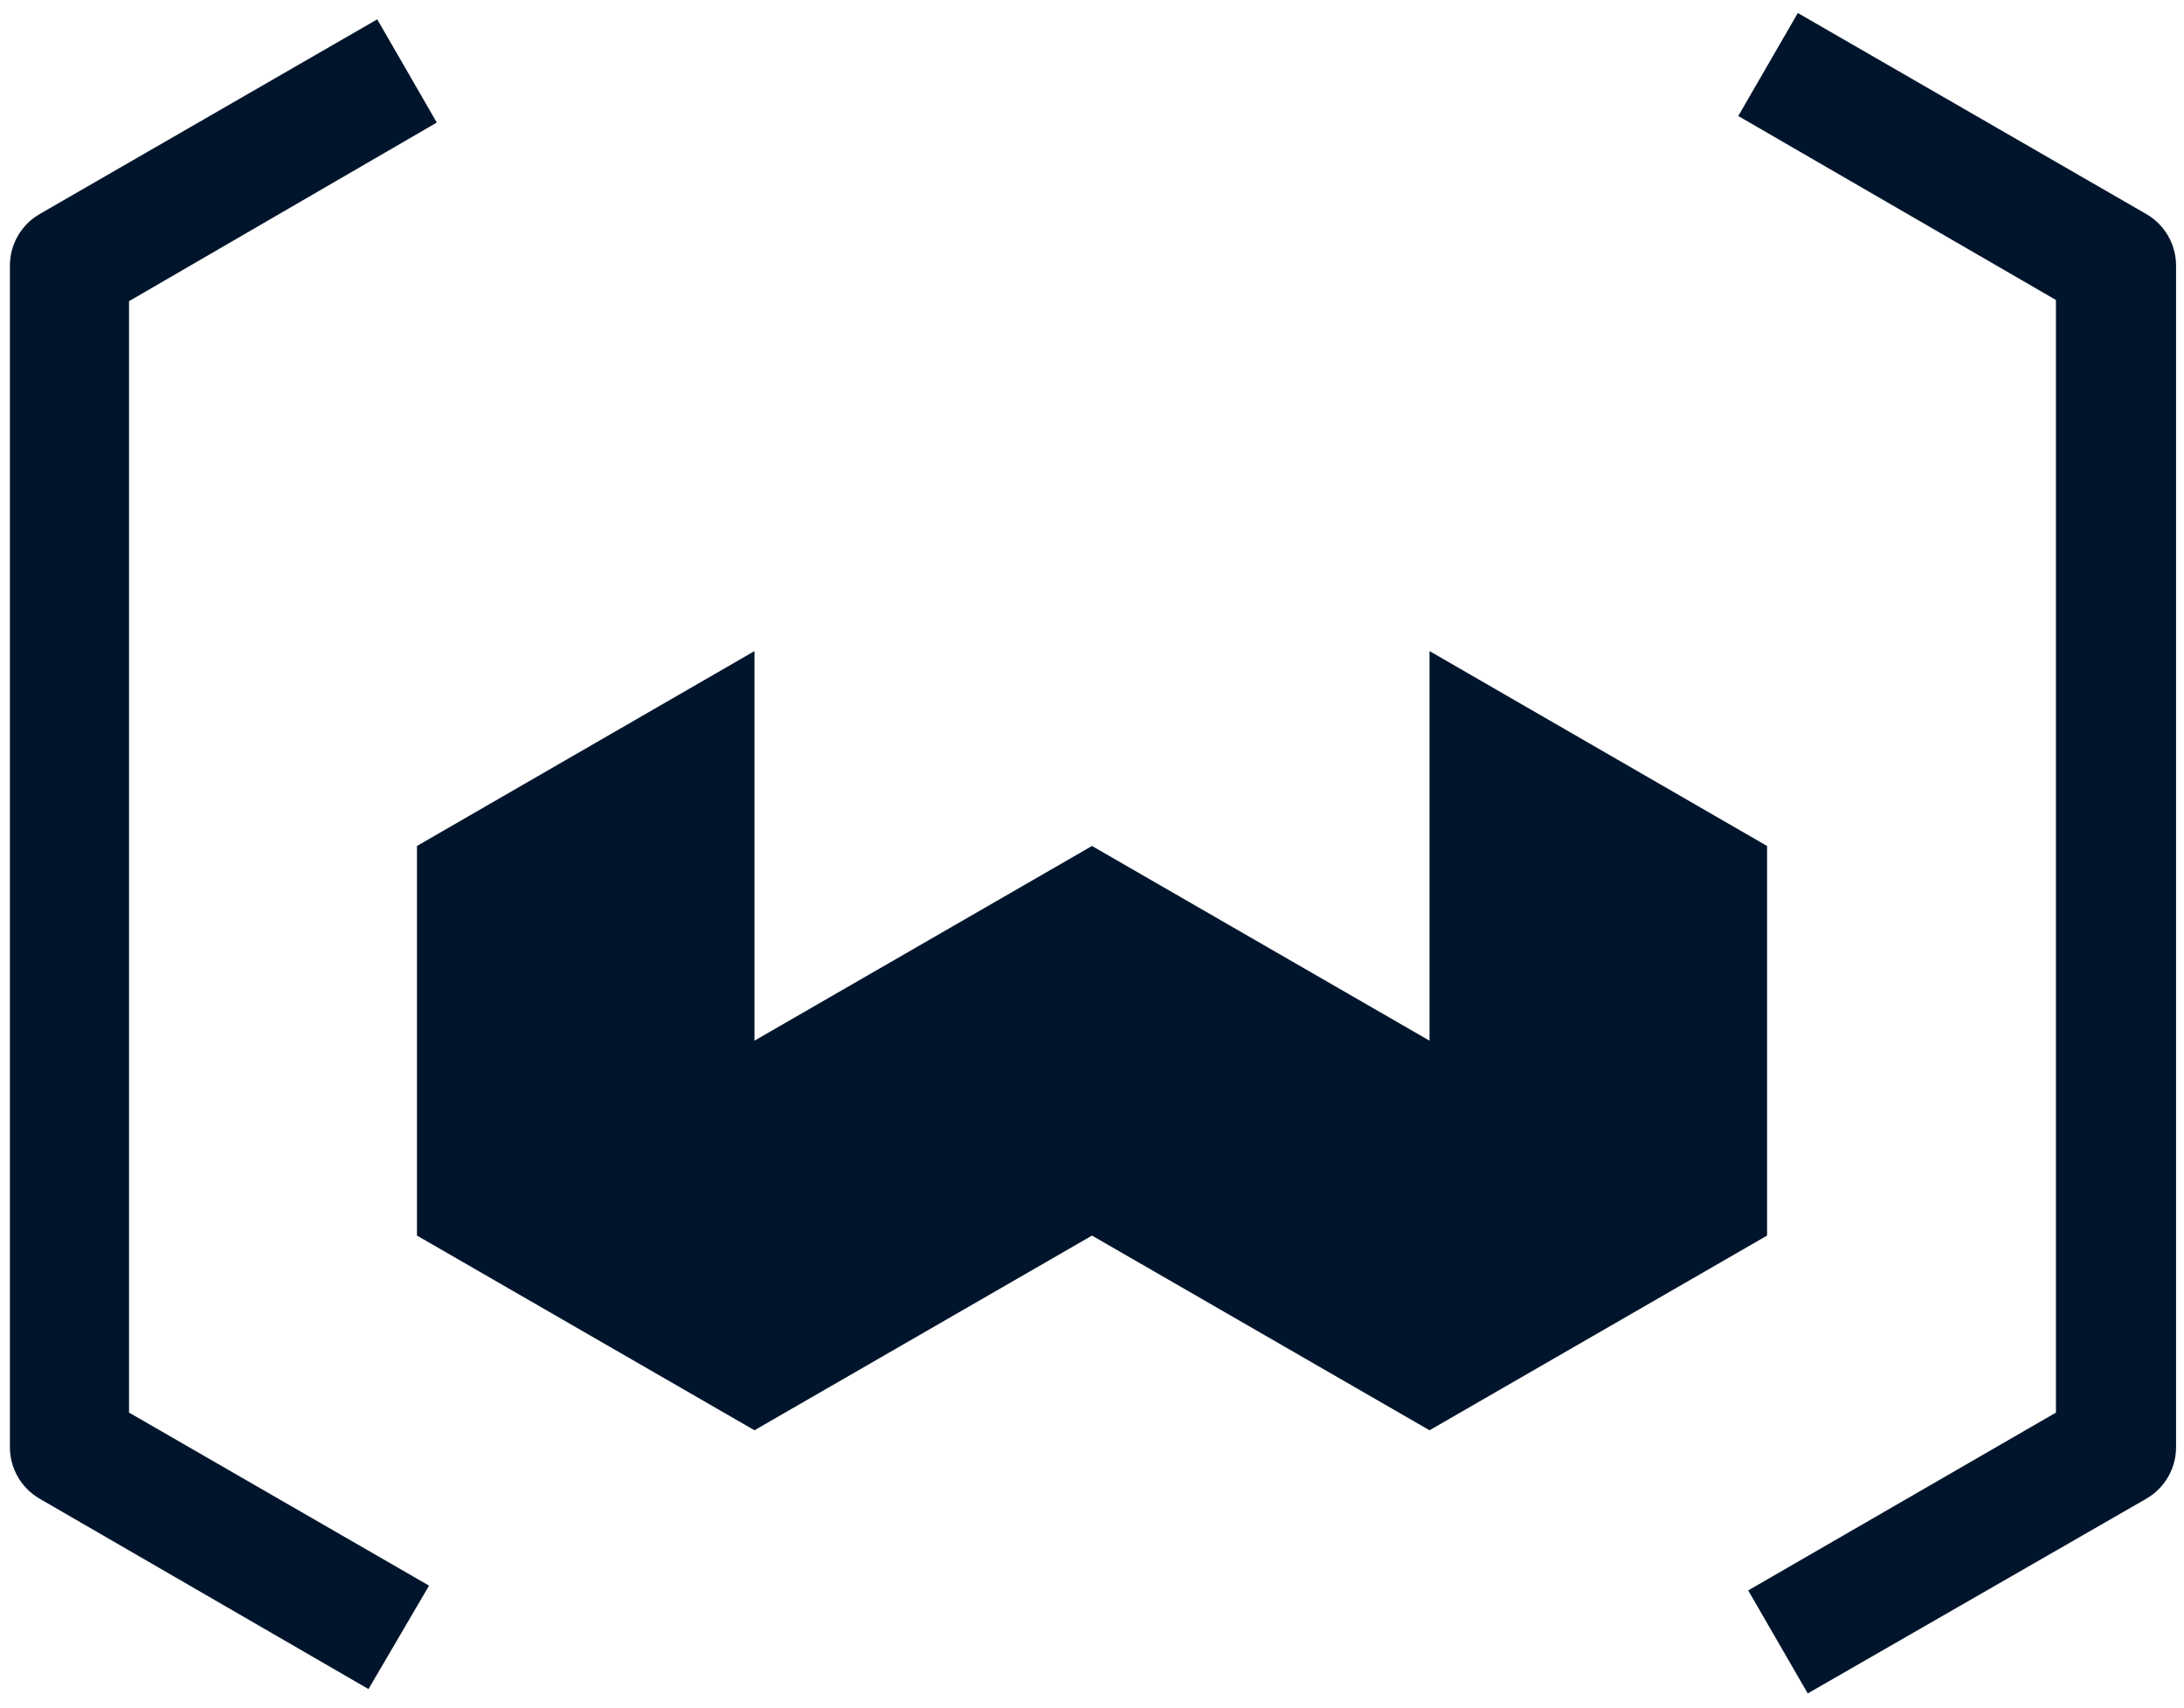
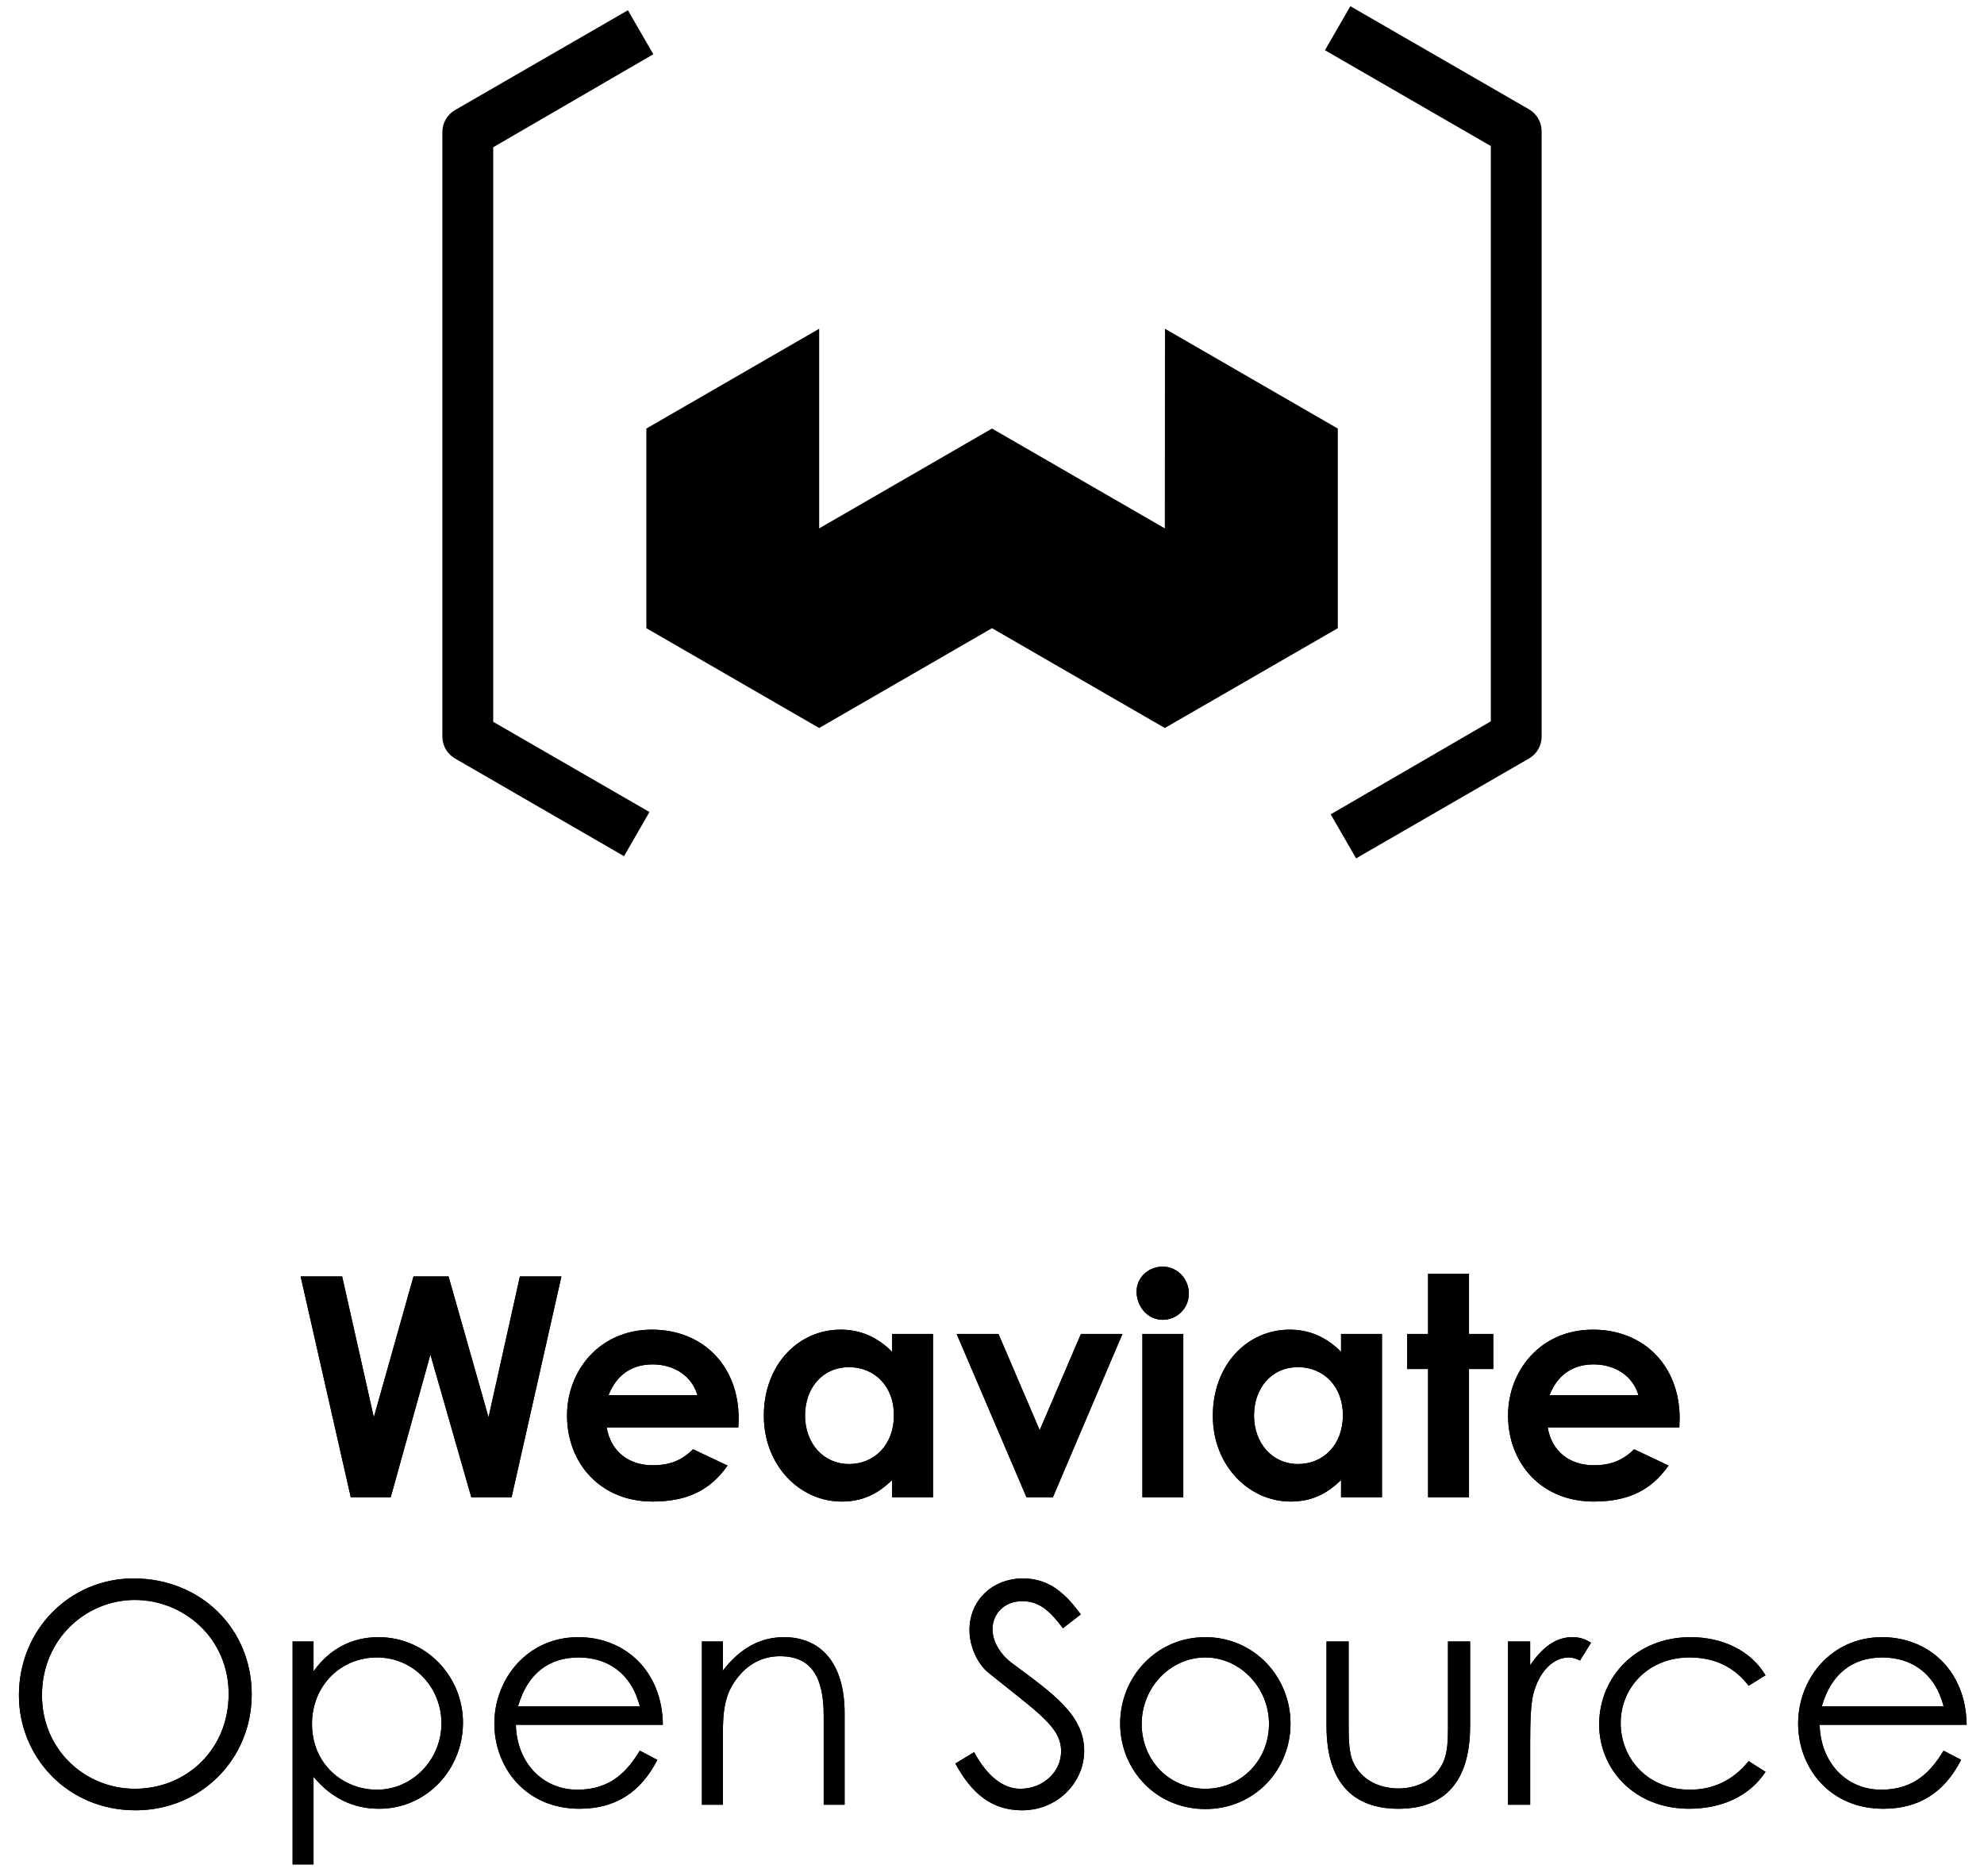
- <svg xmlns="http://www.w3.org/2000/svg" width="142" height="111" viewBox="0 0 142 111">
-   <g fill="none" fill-rule="evenodd">
-     <path d="M8.326 45.49H.581V19.503a3.87 3.87 0 0 1 2-3.355l66.483-38.413a3.874 3.874 0 0 1 3.872 0l66.547 38.413a3.87 3.87 0 0 1 1.936 3.355v25.549h-7.745V21.735L71-14.432 8.326 21.697V45.49zM71 136.78a3.952 3.952 0 0 1-1.936-.515L2.582 97.852l3.873-6.71L71 128.432l64.61-37.29 3.873 6.71-66.547 38.413a3.952 3.952 0 0 1-1.936.516z" />
-     <path fill="#00152B" fill-rule="nonzero" d="M117.537 110.097l-3.872-6.697 20.009-11.561V19.503L113.019 7.542l3.873-6.697 22.655 13.071a3.87 3.87 0 0 1 1.937 3.355v76.813a3.87 3.87 0 0 1-1.937 3.355l-22.01 12.658zM23.96 109.813L2.581 97.439a3.87 3.87 0 0 1-1.937-3.355V17.27a3.87 3.87 0 0 1 1.937-3.355L24.527 1.258l3.873 6.71L8.39 19.58v72.258l19.507 11.251-3.938 6.723z" />
-     <path fill="#00152B" fill-rule="nonzero" d="M27.11 55v25.329l21.945 12.658L71 80.33l21.945 12.658 21.946-12.658V55L92.945 42.329v25.33L71 55 49.055 67.658V42.33z" />
+ <svg xmlns="http://www.w3.org/2000/svg" xmlns:xlink="http://www.w3.org/1999/xlink" width="128" height="121" viewBox="0 0 128 121">
+   <defs>
+     <path id="a" d="M21.77 15L18.536.755h2.678l2.044 9.087L25.817.755h2.262l2.579 9.087L32.682.755h2.678L32.146 15h-2.6l-2.638-9.206L24.348 15z" />
+     <path id="b" d="M43.858 11.905l2.222 1.051c-1.131 1.608-2.62 2.322-4.841 2.322-3.353 0-5.516-2.46-5.516-5.555 0-2.877 2.083-5.536 5.476-5.536 3.333 0 5.595 2.381 5.595 5.714 0 .238-.02.357-.02.595h-8.492c.258 1.568 1.449 2.44 2.957 2.44 1.13 0 1.884-.317 2.619-1.031zm-5.456-3.492h5.733c-.357-1.23-1.488-1.984-2.896-1.984-1.31 0-2.322.655-2.837 1.984zM56.694 15v-1.111c-.932.913-1.924 1.389-3.254 1.389-2.678 0-5.02-2.302-5.02-5.536 0-3.293 2.223-5.555 4.96-5.555 1.27 0 2.362.476 3.314 1.429V4.465h2.639V15h-2.639zm-2.778-8.392c-1.746 0-2.837 1.388-2.837 3.115 0 1.805 1.19 3.134 2.837 3.134 1.627 0 2.897-1.23 2.897-3.154 0-1.845-1.23-3.095-2.897-3.095zM65.364 15L60.86 4.465h2.699l2.658 6.21 2.659-6.21h2.678L67.07 15h-1.706zm7.48 0V4.465h2.638V15h-2.638zM74.154.12c.952 0 1.686.794 1.686 1.746 0 .932-.754 1.686-1.687 1.686-.972 0-1.686-.853-1.686-1.825 0-.913.774-1.607 1.686-1.607zM85.66 15v-1.111c-.932.913-1.924 1.389-3.253 1.389-2.679 0-5.02-2.302-5.02-5.536 0-3.293 2.222-5.555 4.96-5.555 1.27 0 2.361.476 3.313 1.429V4.465h2.64V15h-2.64zm-2.777-8.392c-1.746 0-2.837 1.388-2.837 3.115 0 1.805 1.19 3.134 2.837 3.134 1.627 0 2.896-1.23 2.896-3.154 0-1.845-1.23-3.095-2.896-3.095zm8.392-2.143V.576h2.639v3.889h1.567v2.262h-1.567V15h-2.639V6.727h-1.349V4.465h1.35zm13.293 7.44l2.222 1.051c-1.13 1.608-2.619 2.322-4.841 2.322-3.353 0-5.515-2.46-5.515-5.555 0-2.877 2.083-5.536 5.475-5.536 3.333 0 5.595 2.381 5.595 5.714 0 .238-.02.357-.02.595h-8.491c.258 1.568 1.448 2.44 2.956 2.44 1.13 0 1.885-.317 2.619-1.031zm-5.456-3.492h5.734c-.357-1.23-1.488-1.984-2.897-1.984-1.31 0-2.321.655-2.837 1.984z" />
+     <path id="c" d="M7.761.238c4.325 0 7.619 3.234 7.619 7.48 0 4.186-3.274 7.48-7.5 7.48-4.384 0-7.519-3.433-7.519-7.421 0-4.246 3.293-7.54 7.4-7.54zm.08 1.389c-3.135 0-5.992 2.5-5.992 6.15 0 3.512 2.778 6.031 5.992 6.031 3.333 0 6.05-2.54 6.05-6.11 0-3.611-2.896-6.071-6.05-6.071zm11.527 2.678v1.924c1.051-1.468 2.5-2.202 4.186-2.202 3.075 0 5.456 2.52 5.456 5.516s-2.321 5.555-5.416 5.555c-1.647 0-3.076-.675-4.226-2.063v5.654h-1.35V4.305h1.35zm4.087 1.032c-2.361 0-4.186 1.845-4.186 4.285 0 2.619 2.023 4.246 4.186 4.246 2.34 0 4.166-1.984 4.166-4.286 0-2.261-1.746-4.245-4.166-4.245zm18.451 4.345h-9.484c.06 2.42 1.707 4.186 3.968 4.186 2.203 0 3.254-1.25 4.028-2.52l1.13.595c-1.07 2.103-2.717 3.155-5.019 3.155-3.491 0-5.495-2.678-5.495-5.496 0-2.877 2.123-5.575 5.416-5.575 2.996 0 5.416 2.163 5.456 5.655zm-9.345-1.19h7.857c-.556-2.183-2.123-3.155-3.948-3.155-1.885 0-3.294 1.011-3.909 3.154zm13.214-4.187V6.19c1.091-1.429 2.4-2.163 3.948-2.163 2.301 0 3.908 1.587 3.908 4.9v5.913h-1.349V9.106c0-2.48-.773-3.849-2.817-3.849-1.13 0-2.063.496-2.778 1.429-.793 1.031-.912 2.063-.912 3.73v4.424h-1.35V4.305h1.35zm23.094-1.746l-1.151.893c-.774-1.012-1.448-1.746-2.619-1.746-1.23 0-1.925.873-1.925 1.805 0 .774.457 1.588 1.27 2.203 2.679 1.984 4.643 3.353 4.643 5.654 0 2.004-1.687 3.83-4.008 3.83-1.964 0-3.254-1.092-4.305-3.017l1.21-.734c.853 1.568 1.885 2.361 2.976 2.361 1.488 0 2.639-1.09 2.639-2.42 0-1.568-1.468-2.46-4.702-5.08-.675-.535-1.21-1.666-1.21-2.737 0-1.964 1.527-3.333 3.452-3.333 1.746 0 2.797 1.051 3.73 2.321zm8.035 1.468c3.154 0 5.495 2.56 5.495 5.575 0 2.996-2.32 5.516-5.495 5.516-3.175 0-5.496-2.52-5.496-5.516 0-3.015 2.341-5.575 5.496-5.575zm0 1.31c-2.262 0-4.107 1.944-4.107 4.285 0 2.302 1.726 4.186 4.107 4.186 2.36 0 4.107-1.884 4.107-4.186 0-2.341-1.865-4.285-4.107-4.285zm15.654 4.107V4.305h1.428v5.456c0 3.551-1.607 5.337-4.623 5.337-3.015 0-4.642-1.786-4.642-5.337V4.305h1.428v5.139c0 1.11 0 2.023.298 2.658.496 1.071 1.587 1.686 2.916 1.686.972 0 1.826-.357 2.381-.932.833-.893.814-1.905.814-3.412z" />
+     <path id="d" d="M97.86 4.305v1.528c.794-1.151 1.647-1.806 2.719-1.806.615 0 .932.199 1.21.357l-.714 1.151c-.159-.08-.417-.198-.715-.198-.992 0-1.884.853-2.281 2.301-.179.675-.218 1.766-.218 3.194v4.008h-1.429V4.305h1.429z" />
+     <path id="e" d="M111.954 12.023l1.091.694c-1.031 1.567-2.817 2.38-4.94 2.38-3.472 0-5.793-2.499-5.793-5.435 0-3.095 2.42-5.635 5.892-5.635 2.024 0 3.87.833 4.841 2.46l-1.09.675c-.933-1.23-2.223-1.825-3.81-1.825-2.679 0-4.444 1.964-4.444 4.226 0 2.301 1.746 4.305 4.464 4.305 1.527 0 2.797-.615 3.79-1.845zm14.067-2.341h-9.484c.06 2.42 1.706 4.186 3.968 4.186 2.202 0 3.254-1.25 4.028-2.52l1.13.595c-1.07 2.103-2.718 3.155-5.019 3.155-3.492 0-5.496-2.678-5.496-5.496 0-2.877 2.123-5.575 5.417-5.575 2.995 0 5.416 2.163 5.456 5.655zm-9.345-1.19h7.857c-.556-2.183-2.123-3.155-3.949-3.155-1.884 0-3.293 1.011-3.908 3.154z" />
+   </defs>
+   <g fill="#000" fill-rule="evenodd">
+     <g fill-rule="nonzero">
+       <g transform="translate(.86 81.6)">
+         <use xlink:href="#a" />
+         <use xlink:href="#a" />
+       </g>
+       <g transform="translate(.86 81.6)">
+         <use xlink:href="#b" />
+         <use xlink:href="#b" />
+       </g>
+       <g transform="translate(.86 101.6)">
+         <use xlink:href="#c" />
+         <use xlink:href="#c" />
+       </g>
+       <g transform="translate(.86 101.6)">
+         <use xlink:href="#d" />
+         <use xlink:href="#d" />
+       </g>
+       <g transform="translate(.86 101.6)">
+         <use xlink:href="#e" />
+         <use xlink:href="#e" />
+       </g>
+     </g>
+     <path d="M87.49 55.38l-1.64-2.84 10.33-6V9.42l-10.7-6.18L87.12.4l11.52 6.65c.509.291.822.834.82 1.42v39.05a1.63 1.63 0 0 1-.82 1.42l-11.15 6.44zM40.26 55.24l-10.9-6.3a1.63 1.63 0 0 1-.82-1.42v-39a1.63 1.63 0 0 1 .82-1.42L40.51.66l1.64 2.84-10.33 6v37.07l10.08 5.82-1.64 2.85z" />
+     <path d="M41.7 27.65v12.88l11.15 6.44L64 40.53l11.15 6.44 11.16-6.44V27.65l-11.15-6.44-.01 12.88L64 27.65l-11.15 6.44V21.21z" />
  </g>
</svg>
